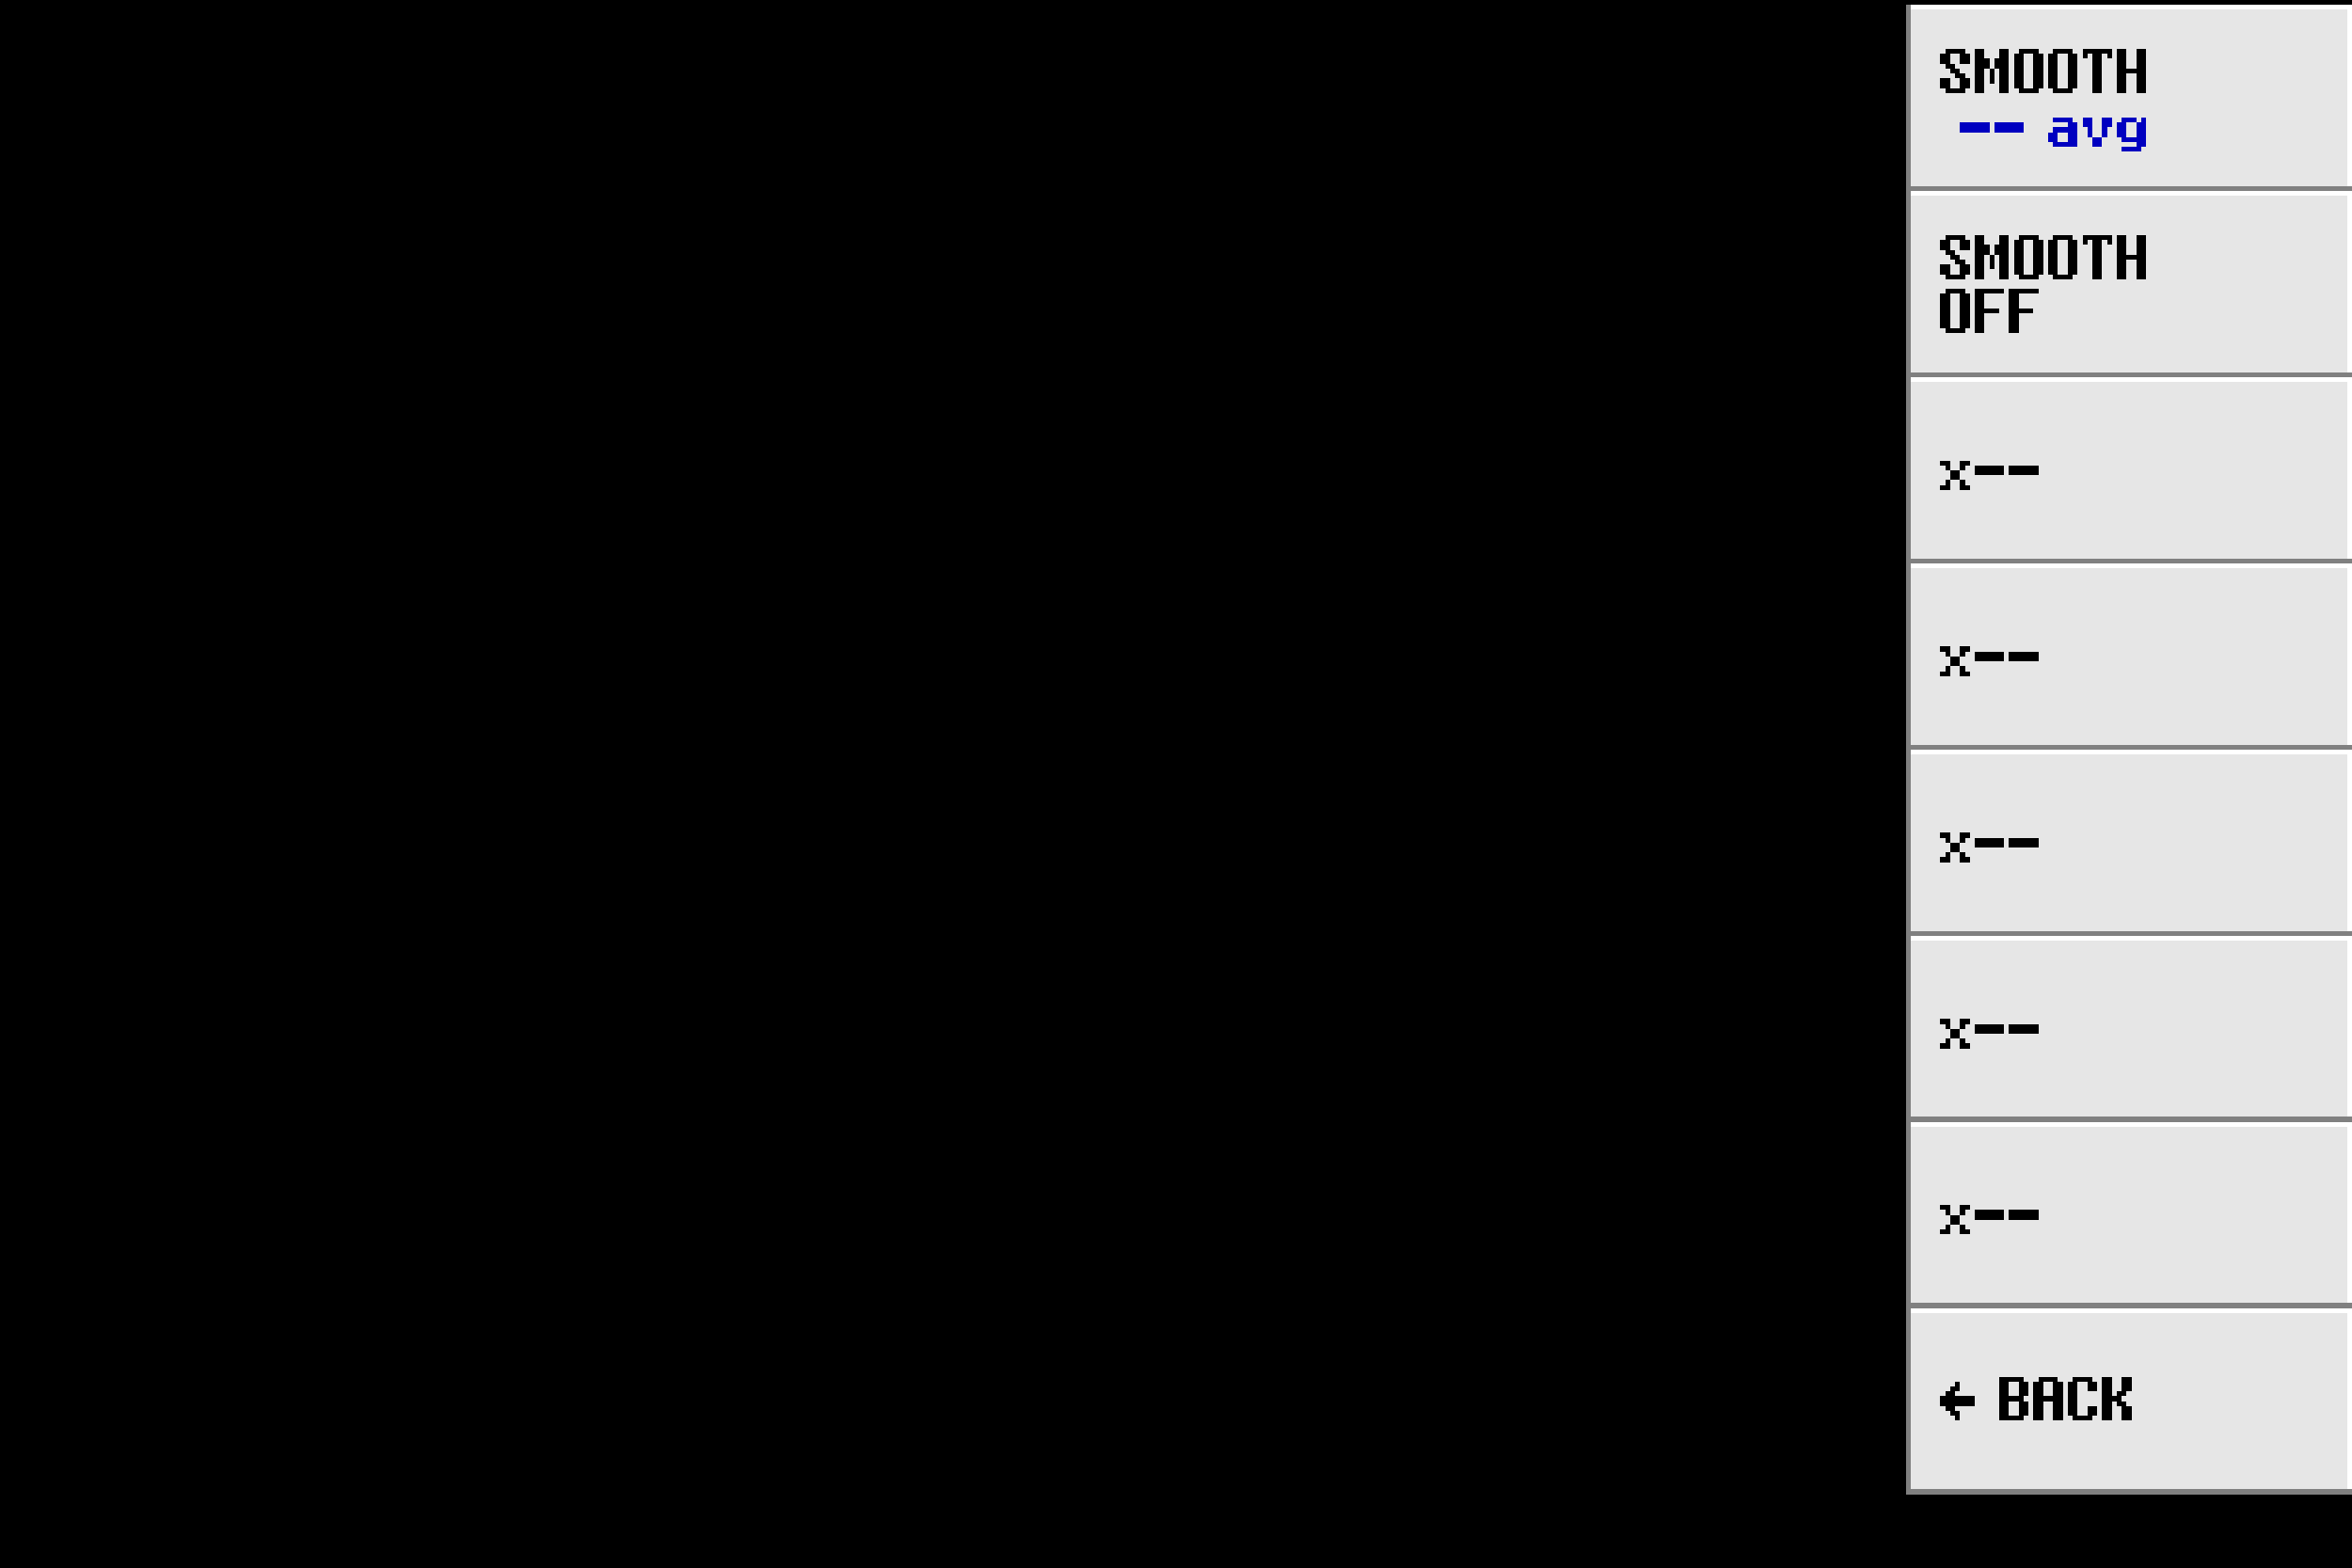
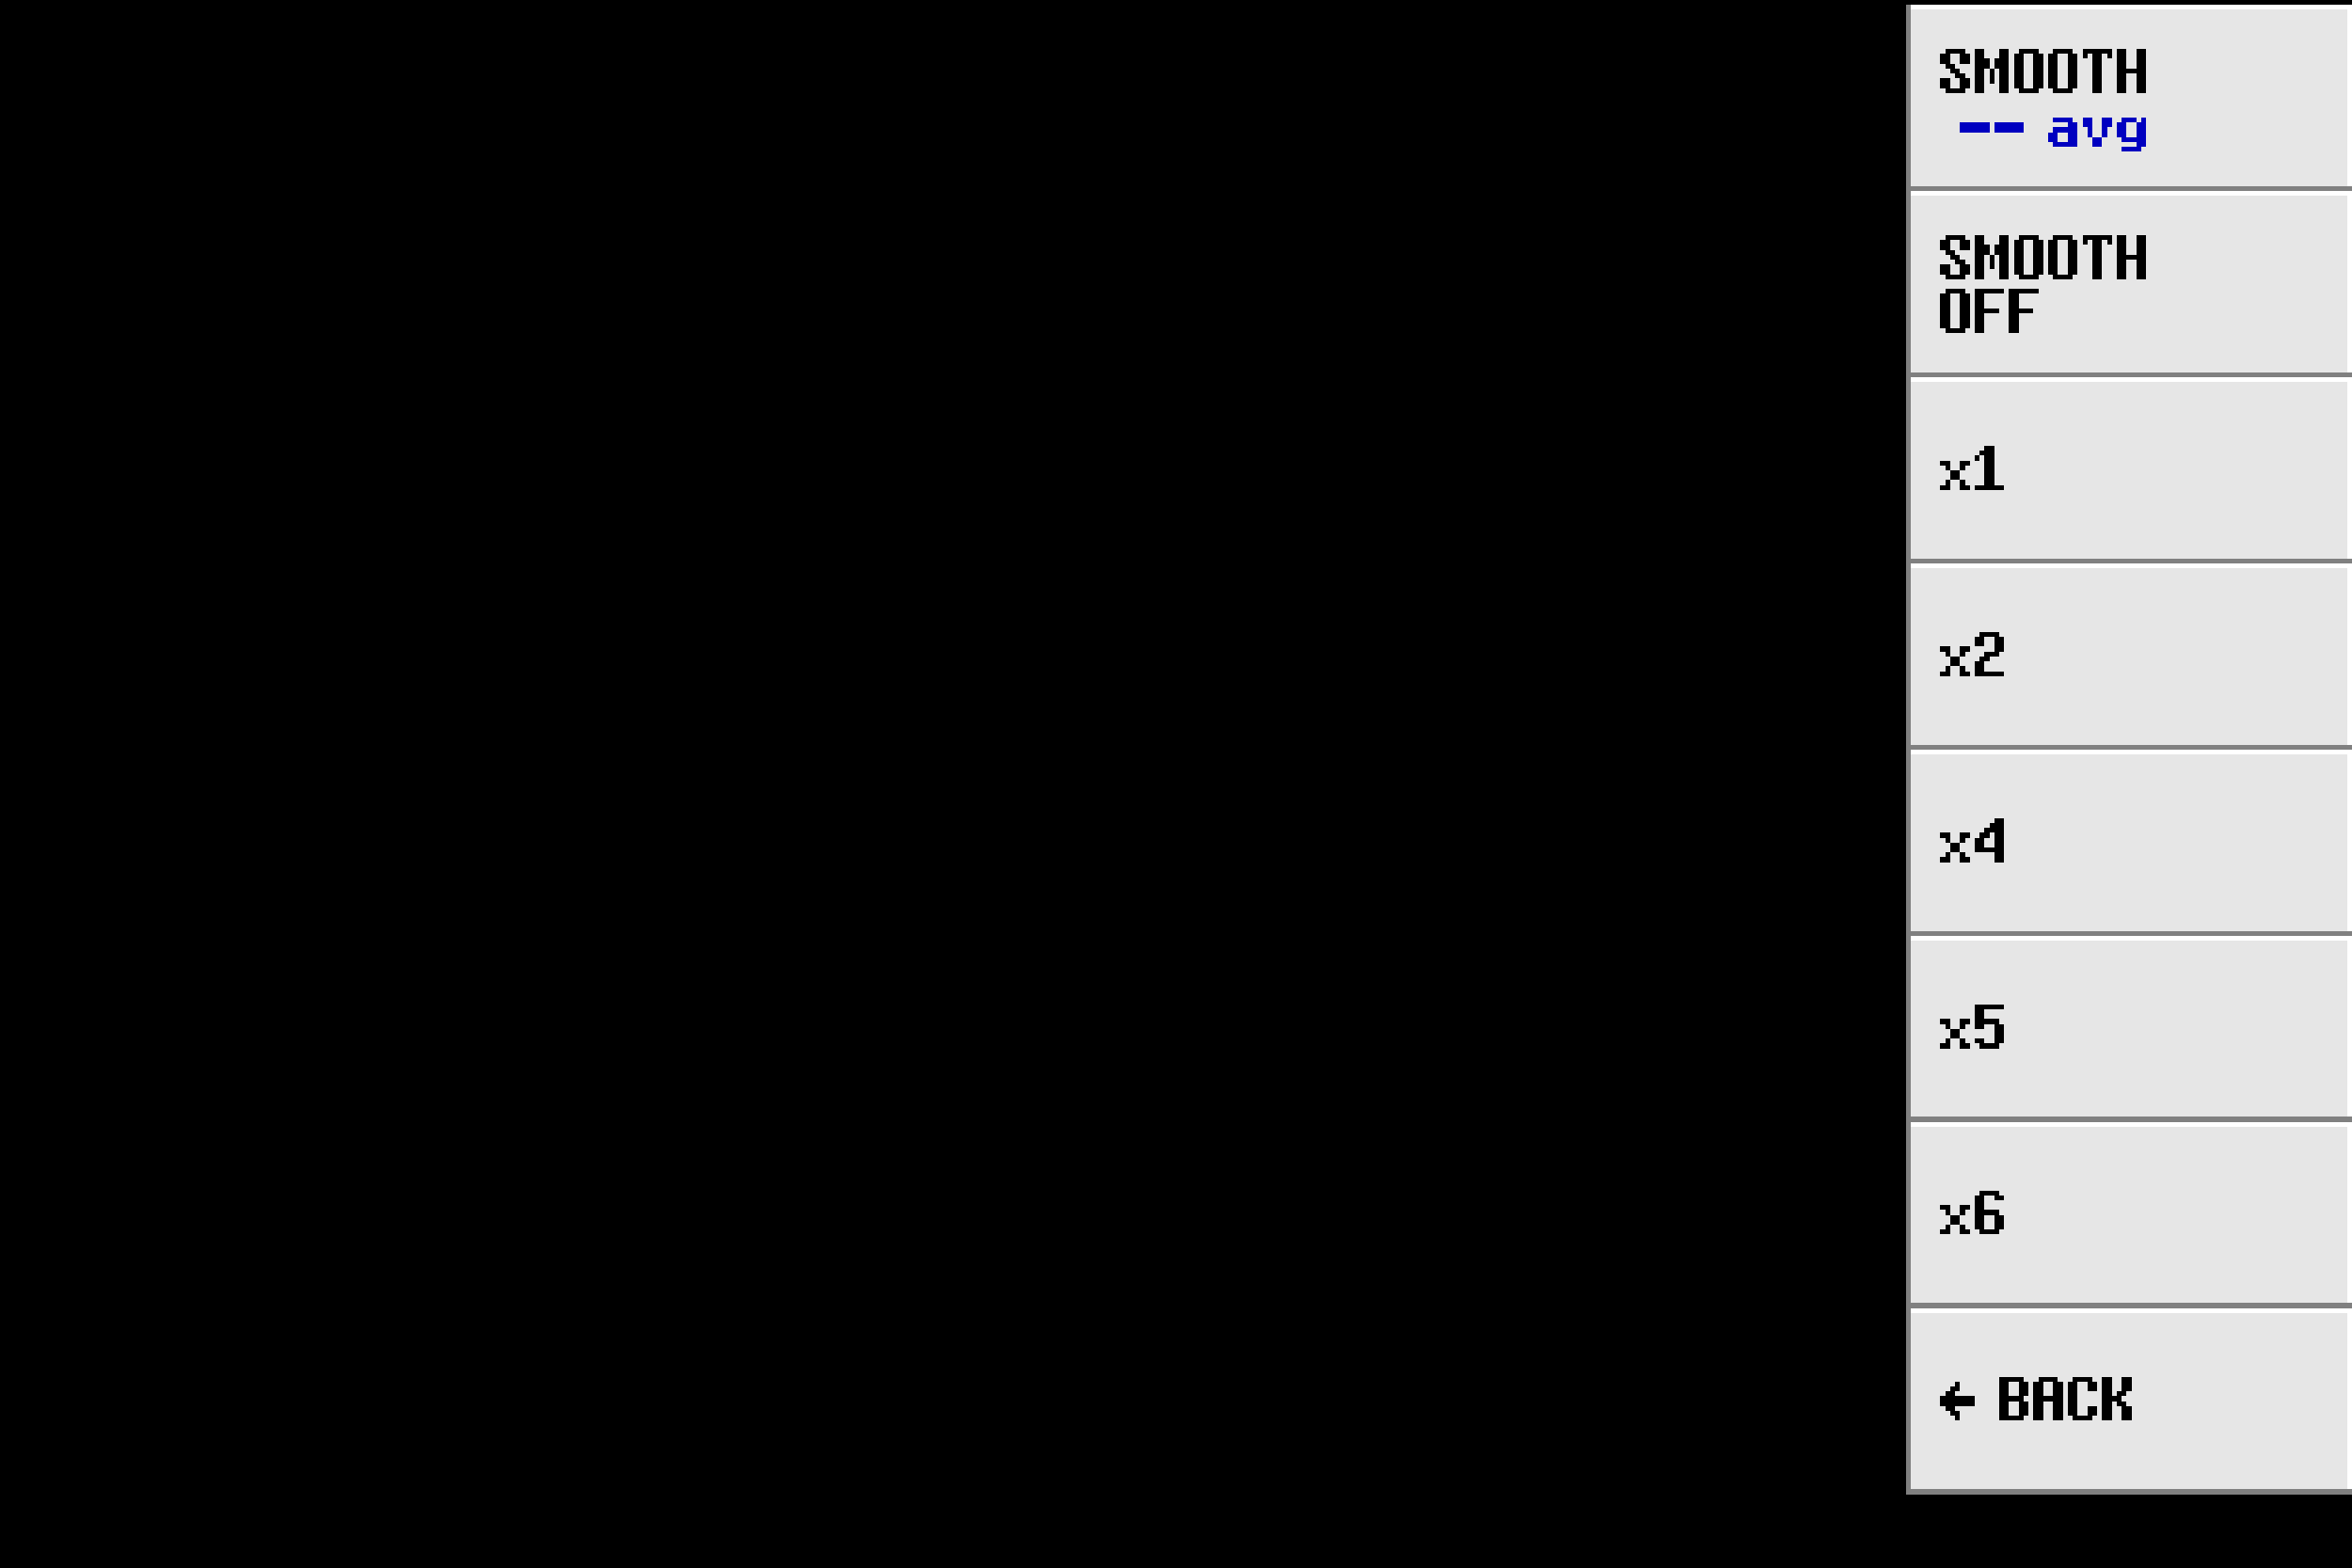
<svg xmlns="http://www.w3.org/2000/svg" viewBox="0 0 480 320" width="480" height="320" shape-rendering="crispEdges">
  <rect x="0" y="0" width="480" height="320" fill="#000000" />
  <rect x="389" y="1" width="91" height="1" fill="#ffffff" />
  <rect x="389" y="1" width="1" height="38" fill="#808080" />
  <rect x="479" y="1" width="1" height="38" fill="#ffffff" />
  <rect x="389" y="38" width="91" height="1" fill="#808080" />
  <rect x="390" y="2" width="89" height="36" fill="#e6e6e6" />
  <g data-font="x7x11b">
    <path fill="#000000" d="M397 10h1v1h-1zM398 10h1v1h-1zM399 10h1v1h-1zM400 10h1v1h-1zM396 11h1v1h-1zM397 11h1v1h-1zM400 11h1v1h-1zM401 11h1v1h-1zM396 12h1v1h-1zM397 12h1v1h-1zM400 12h1v1h-1zM401 12h1v1h-1zM397 13h1v1h-1zM398 13h1v1h-1zM398 14h1v1h-1zM399 14h1v1h-1zM399 15h1v1h-1zM400 15h1v1h-1zM396 16h1v1h-1zM397 16h1v1h-1zM400 16h1v1h-1zM401 16h1v1h-1zM396 17h1v1h-1zM397 17h1v1h-1zM400 17h1v1h-1zM401 17h1v1h-1zM397 18h1v1h-1zM398 18h1v1h-1zM399 18h1v1h-1zM400 18h1v1h-1zM403 10h1v1h-1zM404 10h1v1h-1zM408 10h1v1h-1zM409 10h1v1h-1zM403 11h1v1h-1zM404 11h1v1h-1zM408 11h1v1h-1zM409 11h1v1h-1zM403 12h1v1h-1zM404 12h1v1h-1zM405 12h1v1h-1zM407 12h1v1h-1zM408 12h1v1h-1zM409 12h1v1h-1zM403 13h1v1h-1zM404 13h1v1h-1zM405 13h1v1h-1zM407 13h1v1h-1zM408 13h1v1h-1zM409 13h1v1h-1zM403 14h1v1h-1zM404 14h1v1h-1zM406 14h1v1h-1zM408 14h1v1h-1zM409 14h1v1h-1zM403 15h1v1h-1zM404 15h1v1h-1zM406 15h1v1h-1zM408 15h1v1h-1zM409 15h1v1h-1zM403 16h1v1h-1zM404 16h1v1h-1zM406 16h1v1h-1zM408 16h1v1h-1zM409 16h1v1h-1zM403 17h1v1h-1zM404 17h1v1h-1zM408 17h1v1h-1zM409 17h1v1h-1zM403 18h1v1h-1zM404 18h1v1h-1zM408 18h1v1h-1zM409 18h1v1h-1zM412 10h1v1h-1zM413 10h1v1h-1zM414 10h1v1h-1zM415 10h1v1h-1zM411 11h1v1h-1zM412 11h1v1h-1zM415 11h1v1h-1zM416 11h1v1h-1zM411 12h1v1h-1zM412 12h1v1h-1zM415 12h1v1h-1zM416 12h1v1h-1zM411 13h1v1h-1zM412 13h1v1h-1zM415 13h1v1h-1zM416 13h1v1h-1zM411 14h1v1h-1zM412 14h1v1h-1zM415 14h1v1h-1zM416 14h1v1h-1zM411 15h1v1h-1zM412 15h1v1h-1zM415 15h1v1h-1zM416 15h1v1h-1zM411 16h1v1h-1zM412 16h1v1h-1zM415 16h1v1h-1zM416 16h1v1h-1zM411 17h1v1h-1zM412 17h1v1h-1zM415 17h1v1h-1zM416 17h1v1h-1zM412 18h1v1h-1zM413 18h1v1h-1zM414 18h1v1h-1zM415 18h1v1h-1zM419 10h1v1h-1zM420 10h1v1h-1zM421 10h1v1h-1zM422 10h1v1h-1zM418 11h1v1h-1zM419 11h1v1h-1zM422 11h1v1h-1zM423 11h1v1h-1zM418 12h1v1h-1zM419 12h1v1h-1zM422 12h1v1h-1zM423 12h1v1h-1zM418 13h1v1h-1zM419 13h1v1h-1zM422 13h1v1h-1zM423 13h1v1h-1zM418 14h1v1h-1zM419 14h1v1h-1zM422 14h1v1h-1zM423 14h1v1h-1zM418 15h1v1h-1zM419 15h1v1h-1zM422 15h1v1h-1zM423 15h1v1h-1zM418 16h1v1h-1zM419 16h1v1h-1zM422 16h1v1h-1zM423 16h1v1h-1zM418 17h1v1h-1zM419 17h1v1h-1zM422 17h1v1h-1zM423 17h1v1h-1zM419 18h1v1h-1zM420 18h1v1h-1zM421 18h1v1h-1zM422 18h1v1h-1zM425 10h1v1h-1zM426 10h1v1h-1zM427 10h1v1h-1zM428 10h1v1h-1zM429 10h1v1h-1zM430 10h1v1h-1zM425 11h1v1h-1zM427 11h1v1h-1zM428 11h1v1h-1zM430 11h1v1h-1zM427 12h1v1h-1zM428 12h1v1h-1zM427 13h1v1h-1zM428 13h1v1h-1zM427 14h1v1h-1zM428 14h1v1h-1zM427 15h1v1h-1zM428 15h1v1h-1zM427 16h1v1h-1zM428 16h1v1h-1zM427 17h1v1h-1zM428 17h1v1h-1zM427 18h1v1h-1zM428 18h1v1h-1zM432 10h1v1h-1zM433 10h1v1h-1zM436 10h1v1h-1zM437 10h1v1h-1zM432 11h1v1h-1zM433 11h1v1h-1zM436 11h1v1h-1zM437 11h1v1h-1zM432 12h1v1h-1zM433 12h1v1h-1zM436 12h1v1h-1zM437 12h1v1h-1zM432 13h1v1h-1zM433 13h1v1h-1zM436 13h1v1h-1zM437 13h1v1h-1zM432 14h1v1h-1zM433 14h1v1h-1zM434 14h1v1h-1zM435 14h1v1h-1zM436 14h1v1h-1zM437 14h1v1h-1zM432 15h1v1h-1zM433 15h1v1h-1zM436 15h1v1h-1zM437 15h1v1h-1zM432 16h1v1h-1zM433 16h1v1h-1zM436 16h1v1h-1zM437 16h1v1h-1zM432 17h1v1h-1zM433 17h1v1h-1zM436 17h1v1h-1zM437 17h1v1h-1zM432 18h1v1h-1zM433 18h1v1h-1zM436 18h1v1h-1zM437 18h1v1h-1z" />
    <path fill="#0000c0" d="M400 25h1v1h-1zM401 25h1v1h-1zM402 25h1v1h-1zM403 25h1v1h-1zM404 25h1v1h-1zM405 25h1v1h-1zM400 26h1v1h-1zM401 26h1v1h-1zM402 26h1v1h-1zM403 26h1v1h-1zM404 26h1v1h-1zM405 26h1v1h-1zM407 25h1v1h-1zM408 25h1v1h-1zM409 25h1v1h-1zM410 25h1v1h-1zM411 25h1v1h-1zM412 25h1v1h-1zM407 26h1v1h-1zM408 26h1v1h-1zM409 26h1v1h-1zM410 26h1v1h-1zM411 26h1v1h-1zM412 26h1v1h-1zM419 24h1v1h-1zM420 24h1v1h-1zM421 24h1v1h-1zM422 24h1v1h-1zM422 25h1v1h-1zM423 25h1v1h-1zM419 26h1v1h-1zM420 26h1v1h-1zM421 26h1v1h-1zM422 26h1v1h-1zM423 26h1v1h-1zM418 27h1v1h-1zM419 27h1v1h-1zM422 27h1v1h-1zM423 27h1v1h-1zM418 28h1v1h-1zM419 28h1v1h-1zM422 28h1v1h-1zM423 28h1v1h-1zM419 29h1v1h-1zM420 29h1v1h-1zM421 29h1v1h-1zM422 29h1v1h-1zM423 29h1v1h-1zM425 24h1v1h-1zM426 24h1v1h-1zM429 24h1v1h-1zM430 24h1v1h-1zM425 25h1v1h-1zM426 25h1v1h-1zM429 25h1v1h-1zM430 25h1v1h-1zM426 26h1v1h-1zM429 26h1v1h-1zM426 27h1v1h-1zM429 27h1v1h-1zM427 28h1v1h-1zM428 28h1v1h-1zM427 29h1v1h-1zM428 29h1v1h-1zM433 24h1v1h-1zM434 24h1v1h-1zM435 24h1v1h-1zM437 24h1v1h-1zM432 25h1v1h-1zM433 25h1v1h-1zM436 25h1v1h-1zM437 25h1v1h-1zM432 26h1v1h-1zM433 26h1v1h-1zM436 26h1v1h-1zM437 26h1v1h-1zM432 27h1v1h-1zM433 27h1v1h-1zM436 27h1v1h-1zM437 27h1v1h-1zM433 28h1v1h-1zM434 28h1v1h-1zM435 28h1v1h-1zM436 28h1v1h-1zM437 28h1v1h-1zM436 29h1v1h-1zM437 29h1v1h-1zM433 30h1v1h-1zM434 30h1v1h-1zM435 30h1v1h-1zM436 30h1v1h-1z" />
  </g>
  <rect x="389" y="39" width="91" height="1" fill="#ffffff" />
  <rect x="389" y="39" width="1" height="38" fill="#808080" />
  <rect x="479" y="39" width="1" height="38" fill="#ffffff" />
  <rect x="389" y="76" width="91" height="1" fill="#808080" />
  <rect x="390" y="40" width="89" height="36" fill="#e6e6e6" />
  <g data-font="x7x11b">
    <path fill="#000000" d="M397 48h1v1h-1zM398 48h1v1h-1zM399 48h1v1h-1zM400 48h1v1h-1zM396 49h1v1h-1zM397 49h1v1h-1zM400 49h1v1h-1zM401 49h1v1h-1zM396 50h1v1h-1zM397 50h1v1h-1zM400 50h1v1h-1zM401 50h1v1h-1zM397 51h1v1h-1zM398 51h1v1h-1zM398 52h1v1h-1zM399 52h1v1h-1zM399 53h1v1h-1zM400 53h1v1h-1zM396 54h1v1h-1zM397 54h1v1h-1zM400 54h1v1h-1zM401 54h1v1h-1zM396 55h1v1h-1zM397 55h1v1h-1zM400 55h1v1h-1zM401 55h1v1h-1zM397 56h1v1h-1zM398 56h1v1h-1zM399 56h1v1h-1zM400 56h1v1h-1zM403 48h1v1h-1zM404 48h1v1h-1zM408 48h1v1h-1zM409 48h1v1h-1zM403 49h1v1h-1zM404 49h1v1h-1zM408 49h1v1h-1zM409 49h1v1h-1zM403 50h1v1h-1zM404 50h1v1h-1zM405 50h1v1h-1zM407 50h1v1h-1zM408 50h1v1h-1zM409 50h1v1h-1zM403 51h1v1h-1zM404 51h1v1h-1zM405 51h1v1h-1zM407 51h1v1h-1zM408 51h1v1h-1zM409 51h1v1h-1zM403 52h1v1h-1zM404 52h1v1h-1zM406 52h1v1h-1zM408 52h1v1h-1zM409 52h1v1h-1zM403 53h1v1h-1zM404 53h1v1h-1zM406 53h1v1h-1zM408 53h1v1h-1zM409 53h1v1h-1zM403 54h1v1h-1zM404 54h1v1h-1zM406 54h1v1h-1zM408 54h1v1h-1zM409 54h1v1h-1zM403 55h1v1h-1zM404 55h1v1h-1zM408 55h1v1h-1zM409 55h1v1h-1zM403 56h1v1h-1zM404 56h1v1h-1zM408 56h1v1h-1zM409 56h1v1h-1zM412 48h1v1h-1zM413 48h1v1h-1zM414 48h1v1h-1zM415 48h1v1h-1zM411 49h1v1h-1zM412 49h1v1h-1zM415 49h1v1h-1zM416 49h1v1h-1zM411 50h1v1h-1zM412 50h1v1h-1zM415 50h1v1h-1zM416 50h1v1h-1zM411 51h1v1h-1zM412 51h1v1h-1zM415 51h1v1h-1zM416 51h1v1h-1zM411 52h1v1h-1zM412 52h1v1h-1zM415 52h1v1h-1zM416 52h1v1h-1zM411 53h1v1h-1zM412 53h1v1h-1zM415 53h1v1h-1zM416 53h1v1h-1zM411 54h1v1h-1zM412 54h1v1h-1zM415 54h1v1h-1zM416 54h1v1h-1zM411 55h1v1h-1zM412 55h1v1h-1zM415 55h1v1h-1zM416 55h1v1h-1zM412 56h1v1h-1zM413 56h1v1h-1zM414 56h1v1h-1zM415 56h1v1h-1zM419 48h1v1h-1zM420 48h1v1h-1zM421 48h1v1h-1zM422 48h1v1h-1zM418 49h1v1h-1zM419 49h1v1h-1zM422 49h1v1h-1zM423 49h1v1h-1zM418 50h1v1h-1zM419 50h1v1h-1zM422 50h1v1h-1zM423 50h1v1h-1zM418 51h1v1h-1zM419 51h1v1h-1zM422 51h1v1h-1zM423 51h1v1h-1zM418 52h1v1h-1zM419 52h1v1h-1zM422 52h1v1h-1zM423 52h1v1h-1zM418 53h1v1h-1zM419 53h1v1h-1zM422 53h1v1h-1zM423 53h1v1h-1zM418 54h1v1h-1zM419 54h1v1h-1zM422 54h1v1h-1zM423 54h1v1h-1zM418 55h1v1h-1zM419 55h1v1h-1zM422 55h1v1h-1zM423 55h1v1h-1zM419 56h1v1h-1zM420 56h1v1h-1zM421 56h1v1h-1zM422 56h1v1h-1zM425 48h1v1h-1zM426 48h1v1h-1zM427 48h1v1h-1zM428 48h1v1h-1zM429 48h1v1h-1zM430 48h1v1h-1zM425 49h1v1h-1zM427 49h1v1h-1zM428 49h1v1h-1zM430 49h1v1h-1zM427 50h1v1h-1zM428 50h1v1h-1zM427 51h1v1h-1zM428 51h1v1h-1zM427 52h1v1h-1zM428 52h1v1h-1zM427 53h1v1h-1zM428 53h1v1h-1zM427 54h1v1h-1zM428 54h1v1h-1zM427 55h1v1h-1zM428 55h1v1h-1zM427 56h1v1h-1zM428 56h1v1h-1zM432 48h1v1h-1zM433 48h1v1h-1zM436 48h1v1h-1zM437 48h1v1h-1zM432 49h1v1h-1zM433 49h1v1h-1zM436 49h1v1h-1zM437 49h1v1h-1zM432 50h1v1h-1zM433 50h1v1h-1zM436 50h1v1h-1zM437 50h1v1h-1zM432 51h1v1h-1zM433 51h1v1h-1zM436 51h1v1h-1zM437 51h1v1h-1zM432 52h1v1h-1zM433 52h1v1h-1zM434 52h1v1h-1zM435 52h1v1h-1zM436 52h1v1h-1zM437 52h1v1h-1zM432 53h1v1h-1zM433 53h1v1h-1zM436 53h1v1h-1zM437 53h1v1h-1zM432 54h1v1h-1zM433 54h1v1h-1zM436 54h1v1h-1zM437 54h1v1h-1zM432 55h1v1h-1zM433 55h1v1h-1zM436 55h1v1h-1zM437 55h1v1h-1zM432 56h1v1h-1zM433 56h1v1h-1zM436 56h1v1h-1zM437 56h1v1h-1z" />
    <path fill="#000000" d="M397 59h1v1h-1zM398 59h1v1h-1zM399 59h1v1h-1zM400 59h1v1h-1zM396 60h1v1h-1zM397 60h1v1h-1zM400 60h1v1h-1zM401 60h1v1h-1zM396 61h1v1h-1zM397 61h1v1h-1zM400 61h1v1h-1zM401 61h1v1h-1zM396 62h1v1h-1zM397 62h1v1h-1zM400 62h1v1h-1zM401 62h1v1h-1zM396 63h1v1h-1zM397 63h1v1h-1zM400 63h1v1h-1zM401 63h1v1h-1zM396 64h1v1h-1zM397 64h1v1h-1zM400 64h1v1h-1zM401 64h1v1h-1zM396 65h1v1h-1zM397 65h1v1h-1zM400 65h1v1h-1zM401 65h1v1h-1zM396 66h1v1h-1zM397 66h1v1h-1zM400 66h1v1h-1zM401 66h1v1h-1zM397 67h1v1h-1zM398 67h1v1h-1zM399 67h1v1h-1zM400 67h1v1h-1zM403 59h1v1h-1zM404 59h1v1h-1zM405 59h1v1h-1zM406 59h1v1h-1zM407 59h1v1h-1zM408 59h1v1h-1zM403 60h1v1h-1zM404 60h1v1h-1zM403 61h1v1h-1zM404 61h1v1h-1zM403 62h1v1h-1zM404 62h1v1h-1zM403 63h1v1h-1zM404 63h1v1h-1zM405 63h1v1h-1zM406 63h1v1h-1zM407 63h1v1h-1zM403 64h1v1h-1zM404 64h1v1h-1zM403 65h1v1h-1zM404 65h1v1h-1zM403 66h1v1h-1zM404 66h1v1h-1zM403 67h1v1h-1zM404 67h1v1h-1zM410 59h1v1h-1zM411 59h1v1h-1zM412 59h1v1h-1zM413 59h1v1h-1zM414 59h1v1h-1zM415 59h1v1h-1zM410 60h1v1h-1zM411 60h1v1h-1zM410 61h1v1h-1zM411 61h1v1h-1zM410 62h1v1h-1zM411 62h1v1h-1zM410 63h1v1h-1zM411 63h1v1h-1zM412 63h1v1h-1zM413 63h1v1h-1zM414 63h1v1h-1zM410 64h1v1h-1zM411 64h1v1h-1zM410 65h1v1h-1zM411 65h1v1h-1zM410 66h1v1h-1zM411 66h1v1h-1zM410 67h1v1h-1zM411 67h1v1h-1z" />
  </g>
  <rect x="389" y="77" width="91" height="1" fill="#ffffff" />
  <rect x="389" y="77" width="1" height="38" fill="#808080" />
  <rect x="479" y="77" width="1" height="38" fill="#ffffff" />
  <rect x="389" y="114" width="91" height="1" fill="#808080" />
  <rect x="390" y="78" width="89" height="36" fill="#e6e6e6" />
  <g data-font="x7x11b">
-     <path fill="#000000" d="M396 94h1v1h-1zM397 94h1v1h-1zM400 94h1v1h-1zM401 94h1v1h-1zM397 95h1v1h-1zM400 95h1v1h-1zM398 96h1v1h-1zM399 96h1v1h-1zM398 97h1v1h-1zM399 97h1v1h-1zM397 98h1v1h-1zM400 98h1v1h-1zM396 99h1v1h-1zM397 99h1v1h-1zM400 99h1v1h-1zM401 99h1v1h-1zM403 95h1v1h-1zM404 95h1v1h-1zM405 95h1v1h-1zM406 95h1v1h-1zM407 95h1v1h-1zM408 95h1v1h-1zM403 96h1v1h-1zM404 96h1v1h-1zM405 96h1v1h-1zM406 96h1v1h-1zM407 96h1v1h-1zM408 96h1v1h-1zM410 95h1v1h-1zM411 95h1v1h-1zM412 95h1v1h-1zM413 95h1v1h-1zM414 95h1v1h-1zM415 95h1v1h-1zM410 96h1v1h-1zM411 96h1v1h-1zM412 96h1v1h-1zM413 96h1v1h-1zM414 96h1v1h-1zM415 96h1v1h-1z" />
+     <path fill="#000000" d="M396 94h1v1h-1zM397 94h1v1h-1zM400 94h1v1h-1zM401 94h1v1h-1zM397 95h1v1h-1zM400 95h1v1h-1zM398 96h1v1h-1zM399 96h1v1h-1zM398 97h1v1h-1zM399 97h1v1h-1zM397 98h1v1h-1zM400 98h1v1h-1zM396 99h1v1h-1zM397 99h1v1h-1zM400 99h1v1h-1zM401 99h1v1h-1zM405 91h1v1h-1zM406 91h1v1h-1zM404 92h1v1h-1zM405 92h1v1h-1zM406 92h1v1h-1zM403 93h1v1h-1zM405 93h1v1h-1zM406 93h1v1h-1zM405 94h1v1h-1zM406 94h1v1h-1zM405 95h1v1h-1zM406 95h1v1h-1zM405 96h1v1h-1zM406 96h1v1h-1zM405 97h1v1h-1zM406 97h1v1h-1zM405 98h1v1h-1zM406 98h1v1h-1zM403 99h1v1h-1zM404 99h1v1h-1zM405 99h1v1h-1zM406 99h1v1h-1zM407 99h1v1h-1zM408 99h1v1h-1z" />
  </g>
  <rect x="389" y="115" width="91" height="1" fill="#ffffff" />
  <rect x="389" y="115" width="1" height="38" fill="#808080" />
  <rect x="479" y="115" width="1" height="38" fill="#ffffff" />
  <rect x="389" y="152" width="91" height="1" fill="#808080" />
  <rect x="390" y="116" width="89" height="36" fill="#e6e6e6" />
  <g data-font="x7x11b">
-     <path fill="#000000" d="M396 132h1v1h-1zM397 132h1v1h-1zM400 132h1v1h-1zM401 132h1v1h-1zM397 133h1v1h-1zM400 133h1v1h-1zM398 134h1v1h-1zM399 134h1v1h-1zM398 135h1v1h-1zM399 135h1v1h-1zM397 136h1v1h-1zM400 136h1v1h-1zM396 137h1v1h-1zM397 137h1v1h-1zM400 137h1v1h-1zM401 137h1v1h-1zM403 133h1v1h-1zM404 133h1v1h-1zM405 133h1v1h-1zM406 133h1v1h-1zM407 133h1v1h-1zM408 133h1v1h-1zM403 134h1v1h-1zM404 134h1v1h-1zM405 134h1v1h-1zM406 134h1v1h-1zM407 134h1v1h-1zM408 134h1v1h-1zM410 133h1v1h-1zM411 133h1v1h-1zM412 133h1v1h-1zM413 133h1v1h-1zM414 133h1v1h-1zM415 133h1v1h-1zM410 134h1v1h-1zM411 134h1v1h-1zM412 134h1v1h-1zM413 134h1v1h-1zM414 134h1v1h-1zM415 134h1v1h-1z" />
+     <path fill="#000000" d="M396 132h1v1h-1zM397 132h1v1h-1zM400 132h1v1h-1zM401 132h1v1h-1zM397 133h1v1h-1zM400 133h1v1h-1zM398 134h1v1h-1zM399 134h1v1h-1zM398 135h1v1h-1zM399 135h1v1h-1zM397 136h1v1h-1zM400 136h1v1h-1zM396 137h1v1h-1zM397 137h1v1h-1zM400 137h1v1h-1zM401 137h1v1h-1zM404 129h1v1h-1zM405 129h1v1h-1zM406 129h1v1h-1zM407 129h1v1h-1zM403 130h1v1h-1zM404 130h1v1h-1zM407 130h1v1h-1zM408 130h1v1h-1zM403 131h1v1h-1zM404 131h1v1h-1zM407 131h1v1h-1zM408 131h1v1h-1zM407 132h1v1h-1zM408 132h1v1h-1zM405 133h1v1h-1zM406 133h1v1h-1zM407 133h1v1h-1zM404 134h1v1h-1zM405 134h1v1h-1zM403 135h1v1h-1zM404 135h1v1h-1zM403 136h1v1h-1zM404 136h1v1h-1zM403 137h1v1h-1zM404 137h1v1h-1zM405 137h1v1h-1zM406 137h1v1h-1zM407 137h1v1h-1zM408 137h1v1h-1z" />
  </g>
  <rect x="389" y="153" width="91" height="1" fill="#ffffff" />
  <rect x="389" y="153" width="1" height="38" fill="#808080" />
  <rect x="479" y="153" width="1" height="38" fill="#ffffff" />
  <rect x="389" y="190" width="91" height="1" fill="#808080" />
  <rect x="390" y="154" width="89" height="36" fill="#e6e6e6" />
  <g data-font="x7x11b">
-     <path fill="#000000" d="M396 170h1v1h-1zM397 170h1v1h-1zM400 170h1v1h-1zM401 170h1v1h-1zM397 171h1v1h-1zM400 171h1v1h-1zM398 172h1v1h-1zM399 172h1v1h-1zM398 173h1v1h-1zM399 173h1v1h-1zM397 174h1v1h-1zM400 174h1v1h-1zM396 175h1v1h-1zM397 175h1v1h-1zM400 175h1v1h-1zM401 175h1v1h-1zM403 171h1v1h-1zM404 171h1v1h-1zM405 171h1v1h-1zM406 171h1v1h-1zM407 171h1v1h-1zM408 171h1v1h-1zM403 172h1v1h-1zM404 172h1v1h-1zM405 172h1v1h-1zM406 172h1v1h-1zM407 172h1v1h-1zM408 172h1v1h-1zM410 171h1v1h-1zM411 171h1v1h-1zM412 171h1v1h-1zM413 171h1v1h-1zM414 171h1v1h-1zM415 171h1v1h-1zM410 172h1v1h-1zM411 172h1v1h-1zM412 172h1v1h-1zM413 172h1v1h-1zM414 172h1v1h-1zM415 172h1v1h-1z" />
+     <path fill="#000000" d="M396 170h1v1h-1zM397 170h1v1h-1zM400 170h1v1h-1zM401 170h1v1h-1zM397 171h1v1h-1zM400 171h1v1h-1zM398 172h1v1h-1zM399 172h1v1h-1zM398 173h1v1h-1zM399 173h1v1h-1zM397 174h1v1h-1zM400 174h1v1h-1zM396 175h1v1h-1zM397 175h1v1h-1zM400 175h1v1h-1zM401 175h1v1h-1zM407 167h1v1h-1zM408 167h1v1h-1zM406 168h1v1h-1zM407 168h1v1h-1zM408 168h1v1h-1zM405 169h1v1h-1zM406 169h1v1h-1zM407 169h1v1h-1zM408 169h1v1h-1zM404 170h1v1h-1zM405 170h1v1h-1zM407 170h1v1h-1zM408 170h1v1h-1zM403 171h1v1h-1zM404 171h1v1h-1zM407 171h1v1h-1zM408 171h1v1h-1zM403 172h1v1h-1zM404 172h1v1h-1zM407 172h1v1h-1zM408 172h1v1h-1zM403 173h1v1h-1zM404 173h1v1h-1zM405 173h1v1h-1zM406 173h1v1h-1zM407 173h1v1h-1zM408 173h1v1h-1zM407 174h1v1h-1zM408 174h1v1h-1zM407 175h1v1h-1zM408 175h1v1h-1z" />
  </g>
  <rect x="389" y="191" width="91" height="1" fill="#ffffff" />
  <rect x="389" y="191" width="1" height="38" fill="#808080" />
  <rect x="479" y="191" width="1" height="38" fill="#ffffff" />
  <rect x="389" y="228" width="91" height="1" fill="#808080" />
  <rect x="390" y="192" width="89" height="36" fill="#e6e6e6" />
  <g data-font="x7x11b">
-     <path fill="#000000" d="M396 208h1v1h-1zM397 208h1v1h-1zM400 208h1v1h-1zM401 208h1v1h-1zM397 209h1v1h-1zM400 209h1v1h-1zM398 210h1v1h-1zM399 210h1v1h-1zM398 211h1v1h-1zM399 211h1v1h-1zM397 212h1v1h-1zM400 212h1v1h-1zM396 213h1v1h-1zM397 213h1v1h-1zM400 213h1v1h-1zM401 213h1v1h-1zM403 209h1v1h-1zM404 209h1v1h-1zM405 209h1v1h-1zM406 209h1v1h-1zM407 209h1v1h-1zM408 209h1v1h-1zM403 210h1v1h-1zM404 210h1v1h-1zM405 210h1v1h-1zM406 210h1v1h-1zM407 210h1v1h-1zM408 210h1v1h-1zM410 209h1v1h-1zM411 209h1v1h-1zM412 209h1v1h-1zM413 209h1v1h-1zM414 209h1v1h-1zM415 209h1v1h-1zM410 210h1v1h-1zM411 210h1v1h-1zM412 210h1v1h-1zM413 210h1v1h-1zM414 210h1v1h-1zM415 210h1v1h-1z" />
+     <path fill="#000000" d="M396 208h1v1h-1zM397 208h1v1h-1zM400 208h1v1h-1zM401 208h1v1h-1zM397 209h1v1h-1zM400 209h1v1h-1zM398 210h1v1h-1zM399 210h1v1h-1zM398 211h1v1h-1zM399 211h1v1h-1zM397 212h1v1h-1zM400 212h1v1h-1zM396 213h1v1h-1zM397 213h1v1h-1zM400 213h1v1h-1zM401 213h1v1h-1zM403 205h1v1h-1zM404 205h1v1h-1zM405 205h1v1h-1zM406 205h1v1h-1zM407 205h1v1h-1zM408 205h1v1h-1zM403 206h1v1h-1zM404 206h1v1h-1zM403 207h1v1h-1zM404 207h1v1h-1zM403 208h1v1h-1zM404 208h1v1h-1zM405 208h1v1h-1zM406 208h1v1h-1zM407 208h1v1h-1zM403 209h1v1h-1zM404 209h1v1h-1zM407 209h1v1h-1zM408 209h1v1h-1zM407 210h1v1h-1zM408 210h1v1h-1zM407 211h1v1h-1zM408 211h1v1h-1zM403 212h1v1h-1zM404 212h1v1h-1zM407 212h1v1h-1zM408 212h1v1h-1zM404 213h1v1h-1zM405 213h1v1h-1zM406 213h1v1h-1zM407 213h1v1h-1z" />
  </g>
  <rect x="389" y="229" width="91" height="1" fill="#ffffff" />
  <rect x="389" y="229" width="1" height="38" fill="#808080" />
  <rect x="479" y="229" width="1" height="38" fill="#ffffff" />
  <rect x="389" y="266" width="91" height="1" fill="#808080" />
  <rect x="390" y="230" width="89" height="36" fill="#e6e6e6" />
  <g data-font="x7x11b">
-     <path fill="#000000" d="M396 246h1v1h-1zM397 246h1v1h-1zM400 246h1v1h-1zM401 246h1v1h-1zM397 247h1v1h-1zM400 247h1v1h-1zM398 248h1v1h-1zM399 248h1v1h-1zM398 249h1v1h-1zM399 249h1v1h-1zM397 250h1v1h-1zM400 250h1v1h-1zM396 251h1v1h-1zM397 251h1v1h-1zM400 251h1v1h-1zM401 251h1v1h-1zM403 247h1v1h-1zM404 247h1v1h-1zM405 247h1v1h-1zM406 247h1v1h-1zM407 247h1v1h-1zM408 247h1v1h-1zM403 248h1v1h-1zM404 248h1v1h-1zM405 248h1v1h-1zM406 248h1v1h-1zM407 248h1v1h-1zM408 248h1v1h-1zM410 247h1v1h-1zM411 247h1v1h-1zM412 247h1v1h-1zM413 247h1v1h-1zM414 247h1v1h-1zM415 247h1v1h-1zM410 248h1v1h-1zM411 248h1v1h-1zM412 248h1v1h-1zM413 248h1v1h-1zM414 248h1v1h-1zM415 248h1v1h-1z" />
+     <path fill="#000000" d="M396 246h1v1h-1zM397 246h1v1h-1zM400 246h1v1h-1zM401 246h1v1h-1zM397 247h1v1h-1zM400 247h1v1h-1zM398 248h1v1h-1zM399 248h1v1h-1zM398 249h1v1h-1zM399 249h1v1h-1zM397 250h1v1h-1zM400 250h1v1h-1zM396 251h1v1h-1zM397 251h1v1h-1zM400 251h1v1h-1zM401 251h1v1h-1zM404 243h1v1h-1zM405 243h1v1h-1zM406 243h1v1h-1zM407 243h1v1h-1zM403 244h1v1h-1zM404 244h1v1h-1zM407 244h1v1h-1zM408 244h1v1h-1zM403 245h1v1h-1zM404 245h1v1h-1zM403 246h1v1h-1zM404 246h1v1h-1zM403 247h1v1h-1zM404 247h1v1h-1zM405 247h1v1h-1zM406 247h1v1h-1zM407 247h1v1h-1zM403 248h1v1h-1zM404 248h1v1h-1zM407 248h1v1h-1zM408 248h1v1h-1zM403 249h1v1h-1zM404 249h1v1h-1zM407 249h1v1h-1zM408 249h1v1h-1zM403 250h1v1h-1zM404 250h1v1h-1zM407 250h1v1h-1zM408 250h1v1h-1zM404 251h1v1h-1zM405 251h1v1h-1zM406 251h1v1h-1zM407 251h1v1h-1z" />
  </g>
  <rect x="389" y="267" width="91" height="1" fill="#ffffff" />
  <rect x="389" y="267" width="1" height="38" fill="#808080" />
  <rect x="479" y="267" width="1" height="38" fill="#ffffff" />
  <rect x="389" y="304" width="91" height="1" fill="#808080" />
  <rect x="390" y="268" width="89" height="36" fill="#e6e6e6" />
  <g data-font="x7x11b">
    <path fill="#000000" d="M399 282h1v1h-1zM398 283h1v1h-1zM399 283h1v1h-1zM397 284h1v1h-1zM398 284h1v1h-1zM396 285h1v1h-1zM397 285h1v1h-1zM398 285h1v1h-1zM399 285h1v1h-1zM400 285h1v1h-1zM401 285h1v1h-1zM402 285h1v1h-1zM396 286h1v1h-1zM397 286h1v1h-1zM398 286h1v1h-1zM399 286h1v1h-1zM400 286h1v1h-1zM401 286h1v1h-1zM402 286h1v1h-1zM397 287h1v1h-1zM398 287h1v1h-1zM398 288h1v1h-1zM399 288h1v1h-1zM399 289h1v1h-1zM408 281h1v1h-1zM409 281h1v1h-1zM410 281h1v1h-1zM411 281h1v1h-1zM412 281h1v1h-1zM408 282h1v1h-1zM409 282h1v1h-1zM412 282h1v1h-1zM413 282h1v1h-1zM408 283h1v1h-1zM409 283h1v1h-1zM412 283h1v1h-1zM413 283h1v1h-1zM408 284h1v1h-1zM409 284h1v1h-1zM412 284h1v1h-1zM413 284h1v1h-1zM408 285h1v1h-1zM409 285h1v1h-1zM410 285h1v1h-1zM411 285h1v1h-1zM412 285h1v1h-1zM408 286h1v1h-1zM409 286h1v1h-1zM412 286h1v1h-1zM413 286h1v1h-1zM408 287h1v1h-1zM409 287h1v1h-1zM412 287h1v1h-1zM413 287h1v1h-1zM408 288h1v1h-1zM409 288h1v1h-1zM412 288h1v1h-1zM413 288h1v1h-1zM408 289h1v1h-1zM409 289h1v1h-1zM410 289h1v1h-1zM411 289h1v1h-1zM412 289h1v1h-1zM416 281h1v1h-1zM417 281h1v1h-1zM418 281h1v1h-1zM419 281h1v1h-1zM415 282h1v1h-1zM416 282h1v1h-1zM419 282h1v1h-1zM420 282h1v1h-1zM415 283h1v1h-1zM416 283h1v1h-1zM419 283h1v1h-1zM420 283h1v1h-1zM415 284h1v1h-1zM416 284h1v1h-1zM419 284h1v1h-1zM420 284h1v1h-1zM415 285h1v1h-1zM416 285h1v1h-1zM417 285h1v1h-1zM418 285h1v1h-1zM419 285h1v1h-1zM420 285h1v1h-1zM415 286h1v1h-1zM416 286h1v1h-1zM419 286h1v1h-1zM420 286h1v1h-1zM415 287h1v1h-1zM416 287h1v1h-1zM419 287h1v1h-1zM420 287h1v1h-1zM415 288h1v1h-1zM416 288h1v1h-1zM419 288h1v1h-1zM420 288h1v1h-1zM415 289h1v1h-1zM416 289h1v1h-1zM419 289h1v1h-1zM420 289h1v1h-1zM423 281h1v1h-1zM424 281h1v1h-1zM425 281h1v1h-1zM426 281h1v1h-1zM422 282h1v1h-1zM423 282h1v1h-1zM426 282h1v1h-1zM427 282h1v1h-1zM422 283h1v1h-1zM423 283h1v1h-1zM426 283h1v1h-1zM427 283h1v1h-1zM422 284h1v1h-1zM423 284h1v1h-1zM422 285h1v1h-1zM423 285h1v1h-1zM422 286h1v1h-1zM423 286h1v1h-1zM422 287h1v1h-1zM423 287h1v1h-1zM426 287h1v1h-1zM427 287h1v1h-1zM422 288h1v1h-1zM423 288h1v1h-1zM426 288h1v1h-1zM427 288h1v1h-1zM423 289h1v1h-1zM424 289h1v1h-1zM425 289h1v1h-1zM426 289h1v1h-1zM429 281h1v1h-1zM430 281h1v1h-1zM433 281h1v1h-1zM434 281h1v1h-1zM429 282h1v1h-1zM430 282h1v1h-1zM433 282h1v1h-1zM434 282h1v1h-1zM429 283h1v1h-1zM430 283h1v1h-1zM433 283h1v1h-1zM434 283h1v1h-1zM429 284h1v1h-1zM430 284h1v1h-1zM432 284h1v1h-1zM433 284h1v1h-1zM429 285h1v1h-1zM430 285h1v1h-1zM431 285h1v1h-1zM432 285h1v1h-1zM429 286h1v1h-1zM430 286h1v1h-1zM432 286h1v1h-1zM433 286h1v1h-1zM429 287h1v1h-1zM430 287h1v1h-1zM433 287h1v1h-1zM434 287h1v1h-1zM429 288h1v1h-1zM430 288h1v1h-1zM433 288h1v1h-1zM434 288h1v1h-1zM429 289h1v1h-1zM430 289h1v1h-1zM433 289h1v1h-1zM434 289h1v1h-1z" />
  </g>
</svg>
